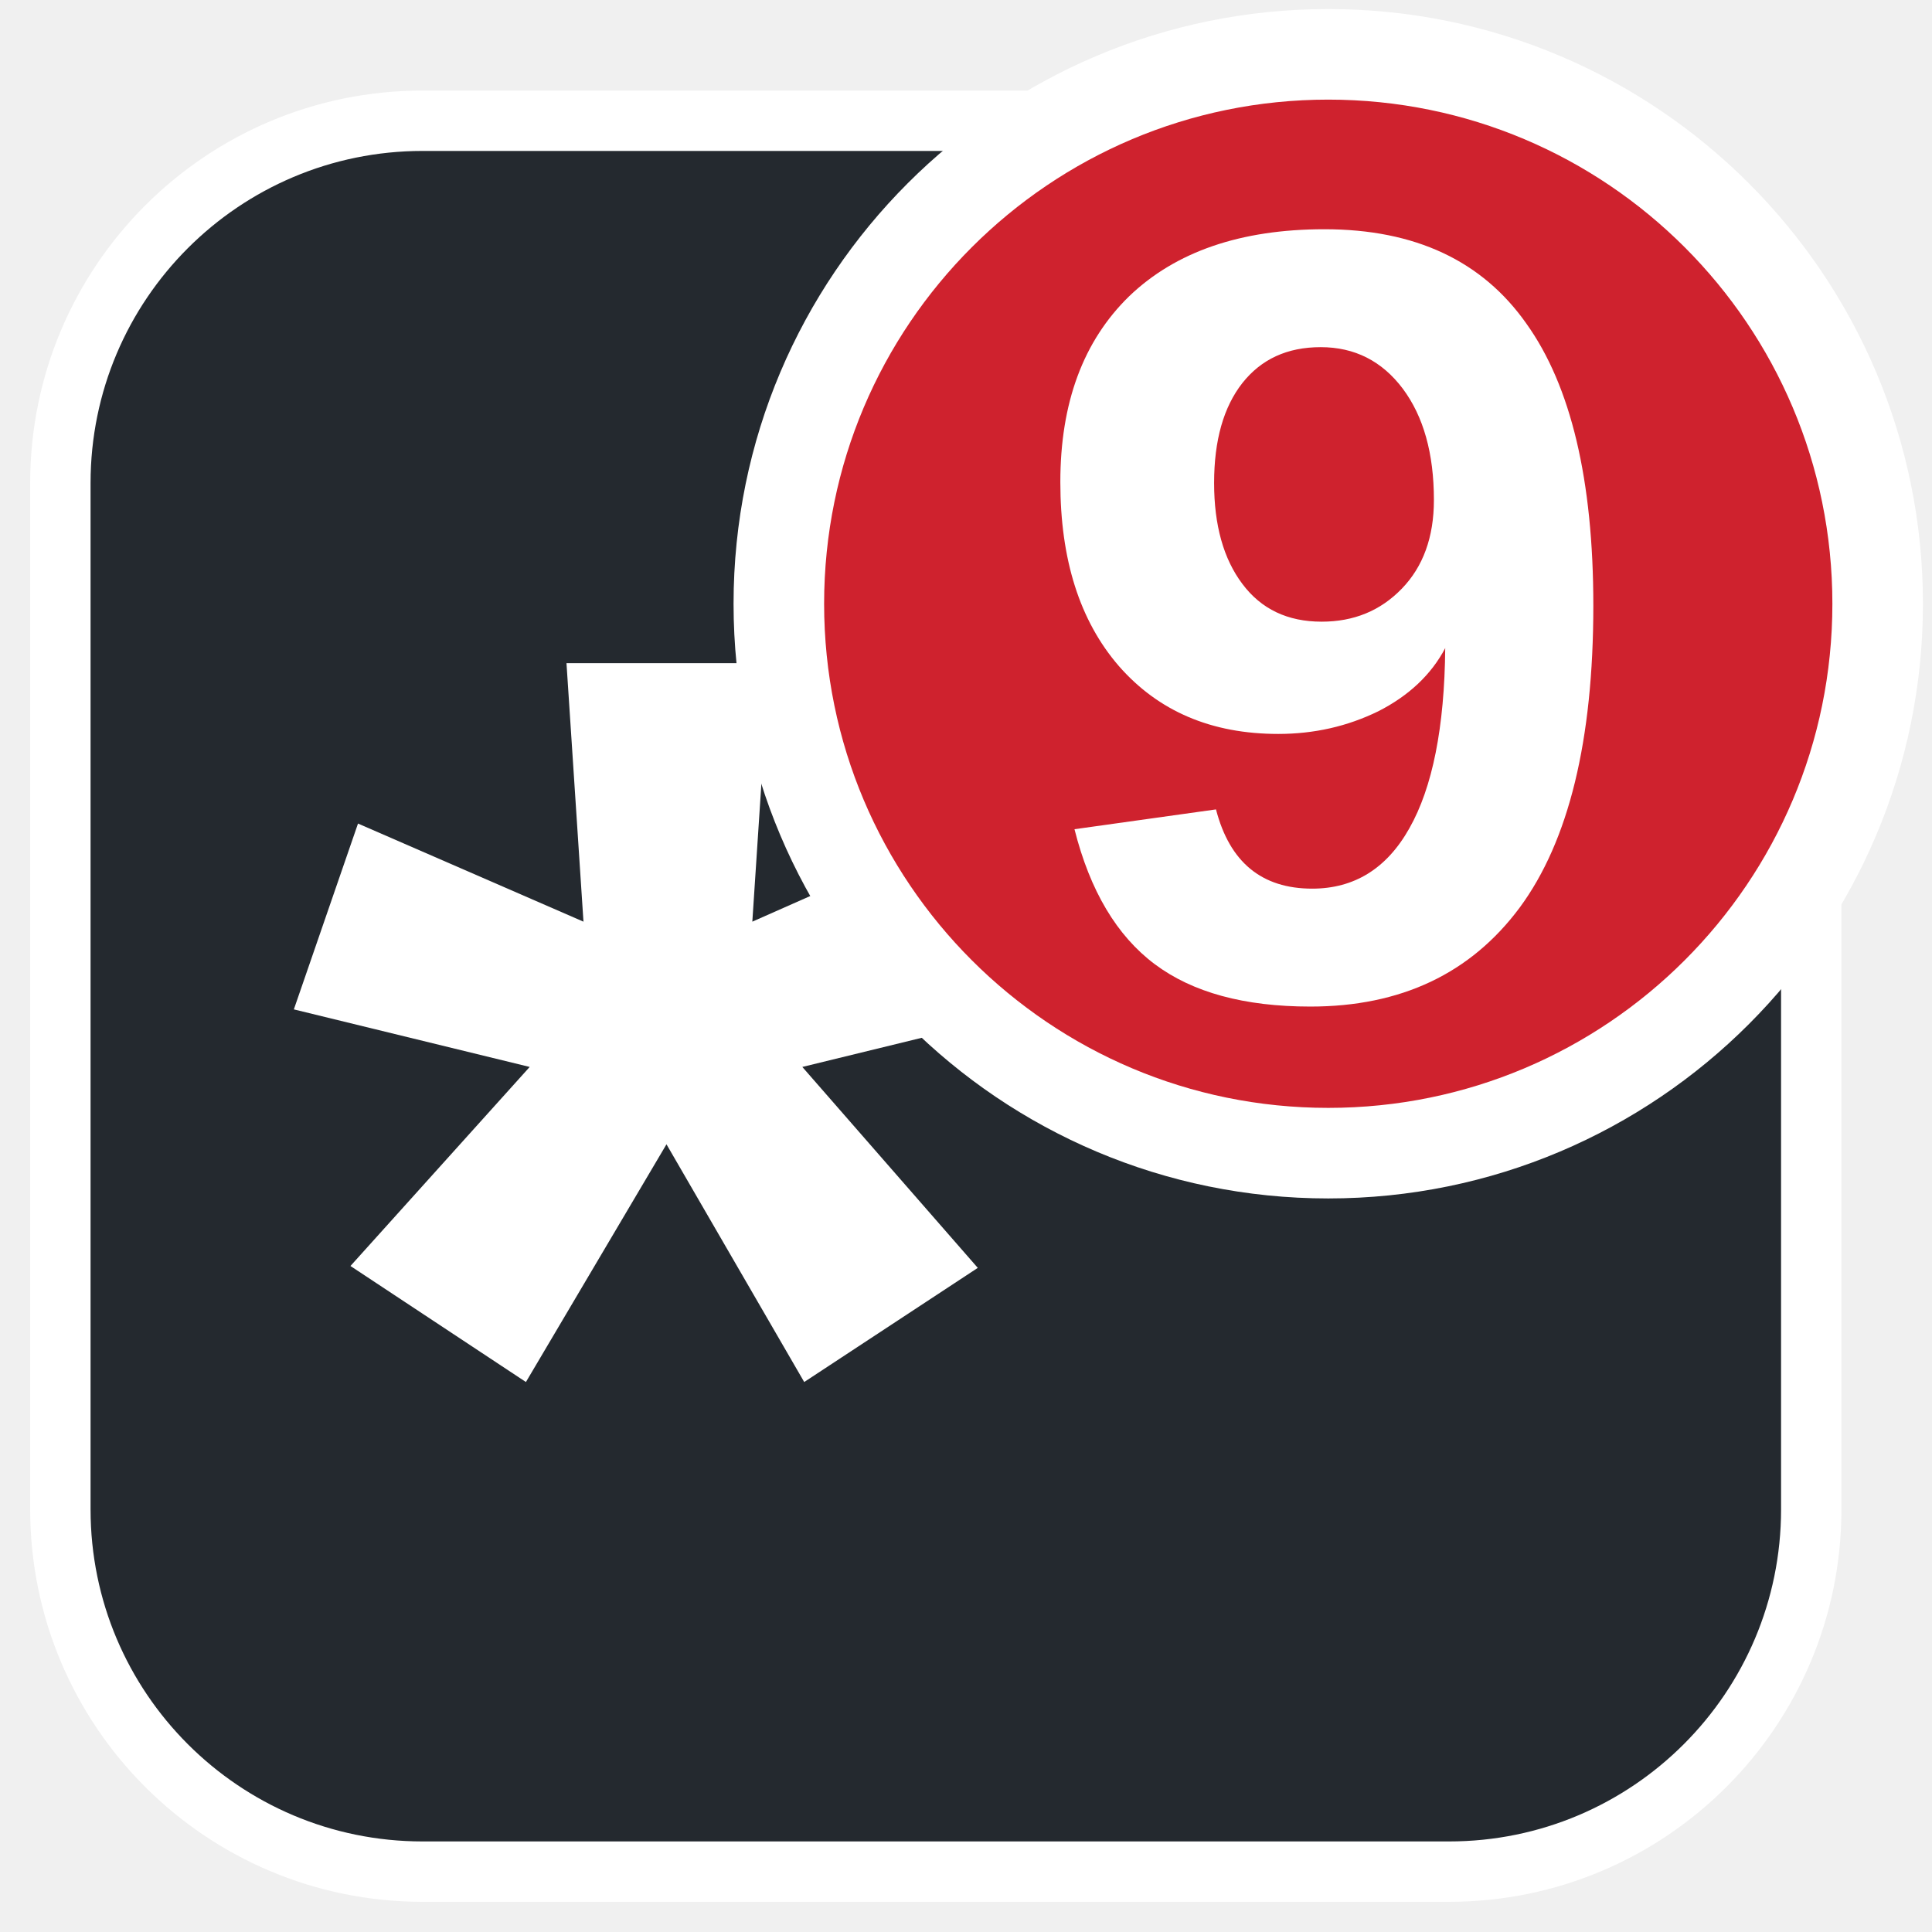
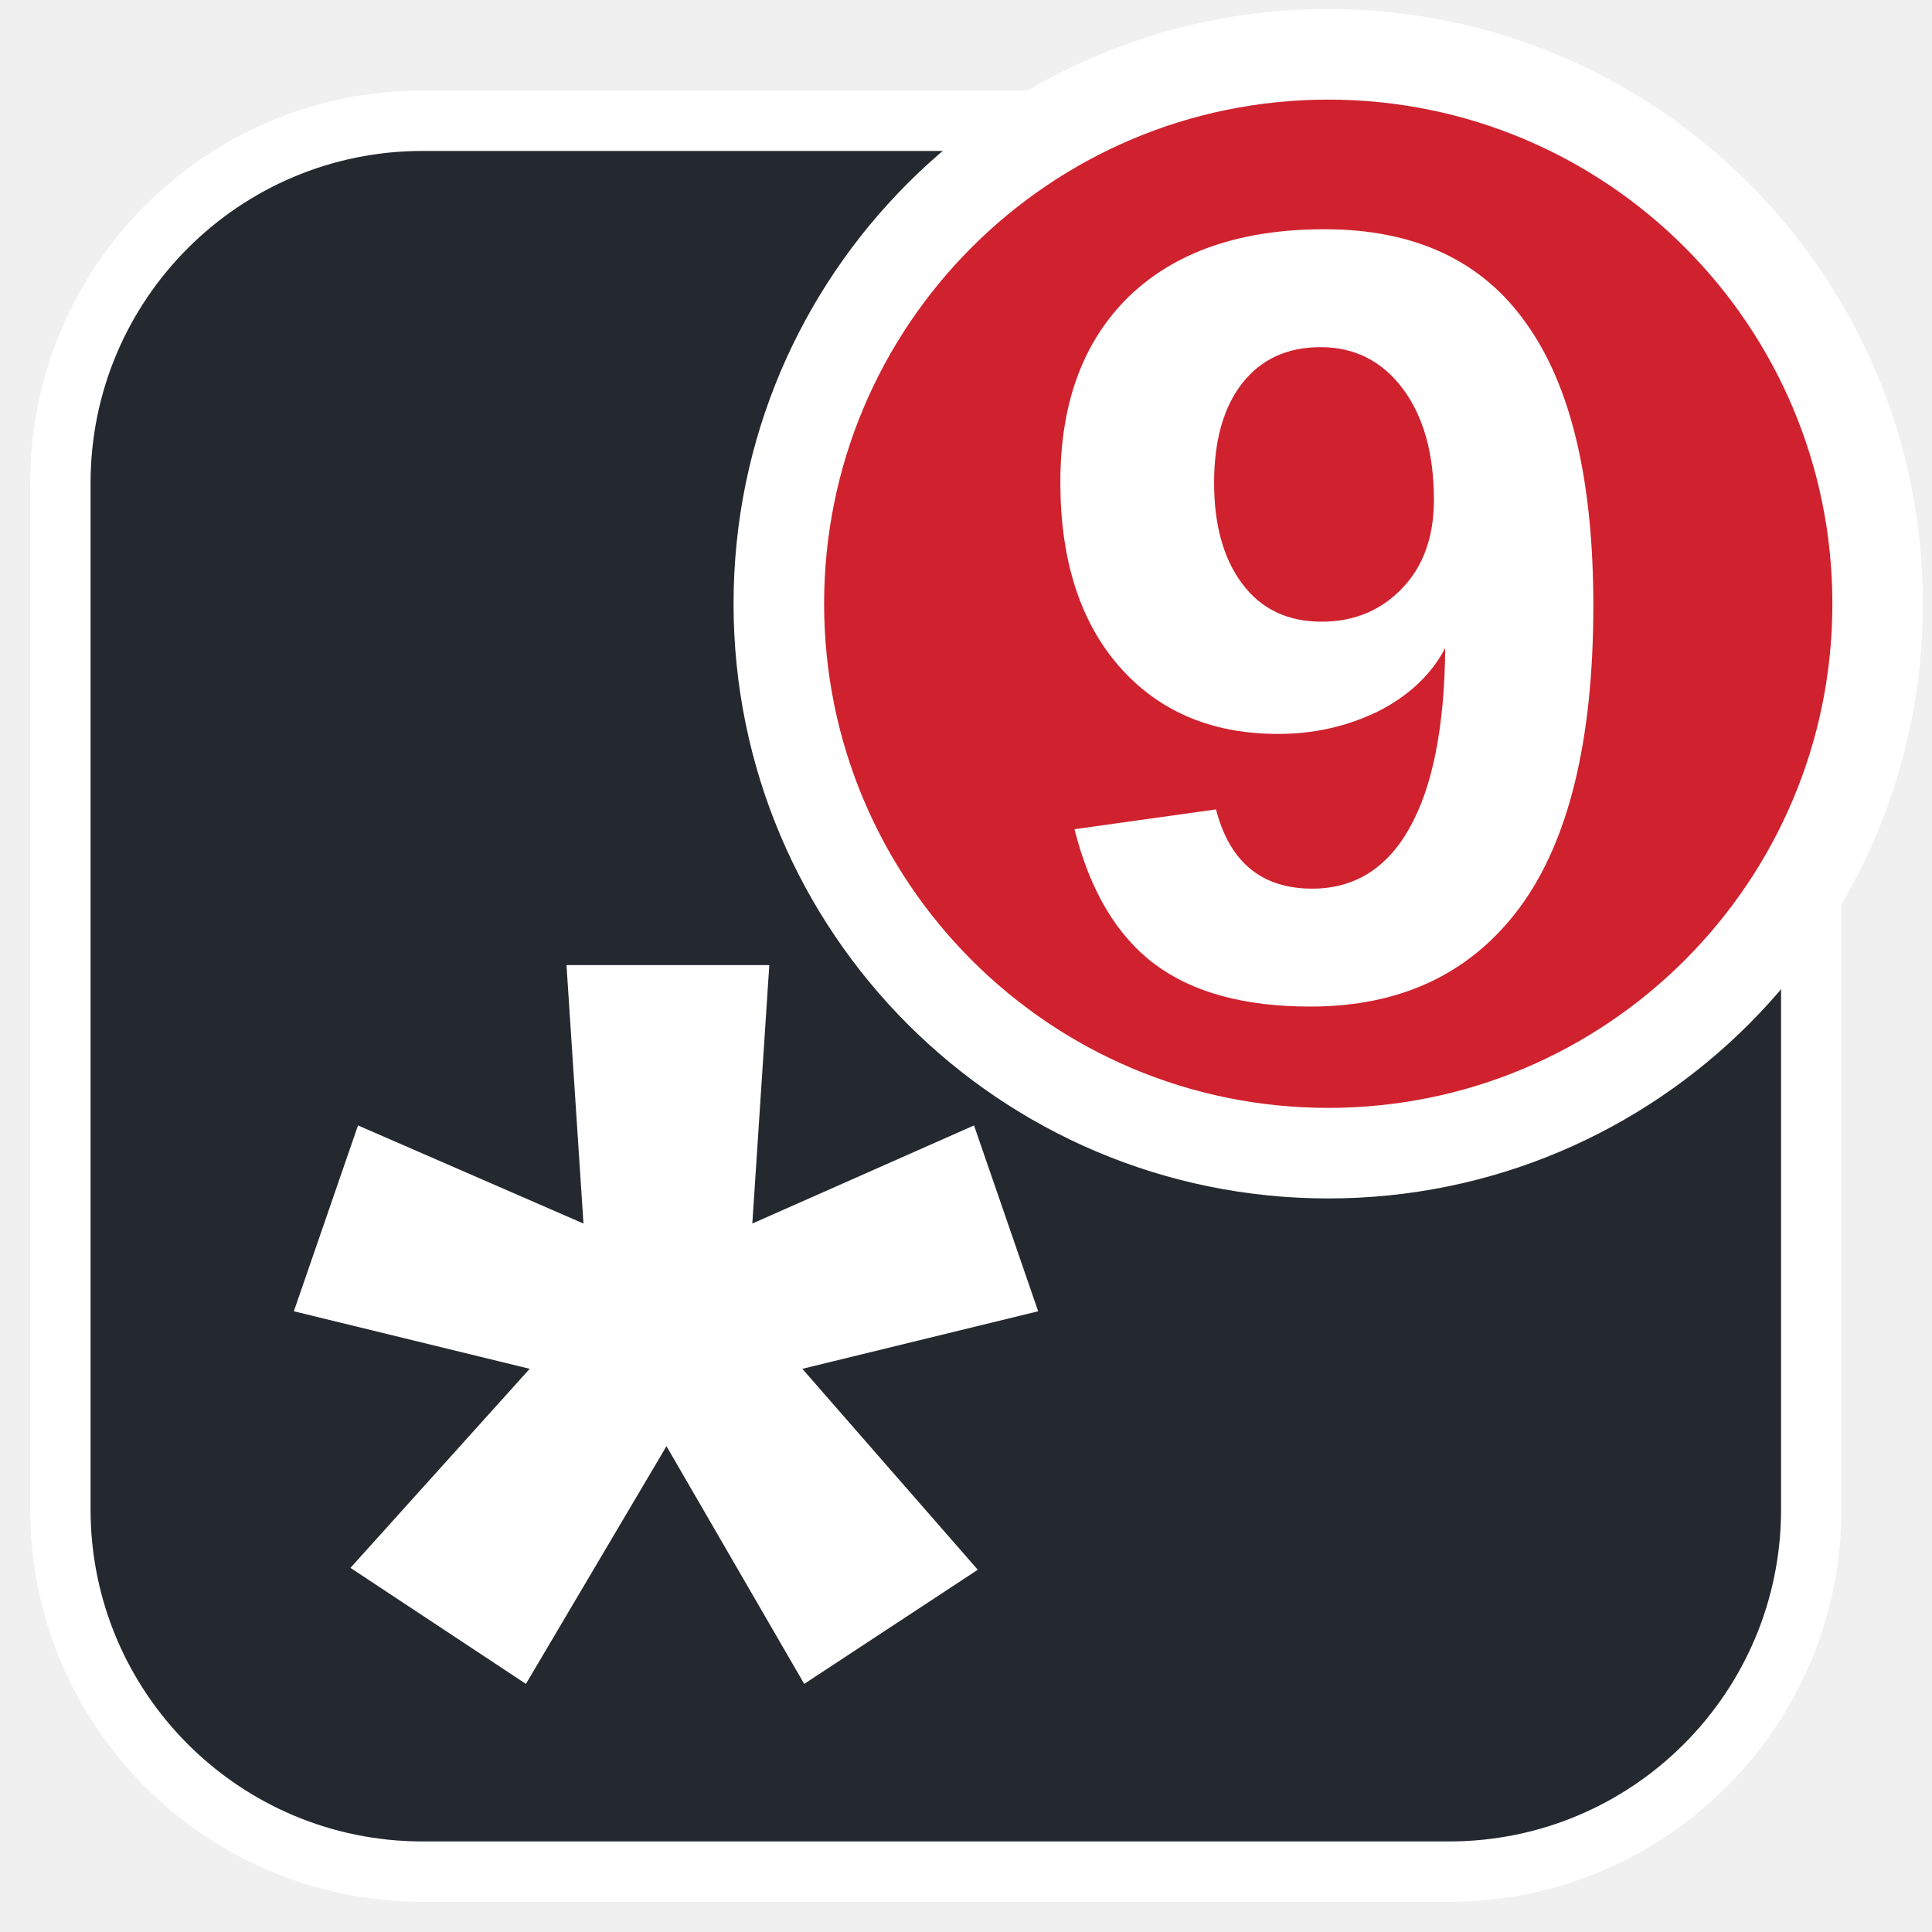
<svg xmlns="http://www.w3.org/2000/svg" width="32" height="32" viewBox="0 0 32 32">
  <rect x="1" y="2" width="29" height="29" rx="6" fill="#24292f" stroke="white" stroke-width="1" />
-   <text id="queue-glyph" x="11" y="33" font-family="Arial, Helvetica, sans-serif" font-size="32" font-weight="700" text-anchor="middle" fill="white">*</text>
+   <text id="queue-glyph" x="11" y="38" font-family="Arial, Helvetica, sans-serif" font-size="32" font-weight="700" text-anchor="middle" fill="white">*</text>
  <circle cx="22" cy="10" r="9.1" fill="#cf222e" stroke="white" stroke-width="1.5" />
  <text id="badge-glyph" x="22" y="16.5" font-family="Arial, Helvetica, sans-serif" font-size="18.2" font-weight="700" text-anchor="middle" fill="white">9</text>
</svg>
